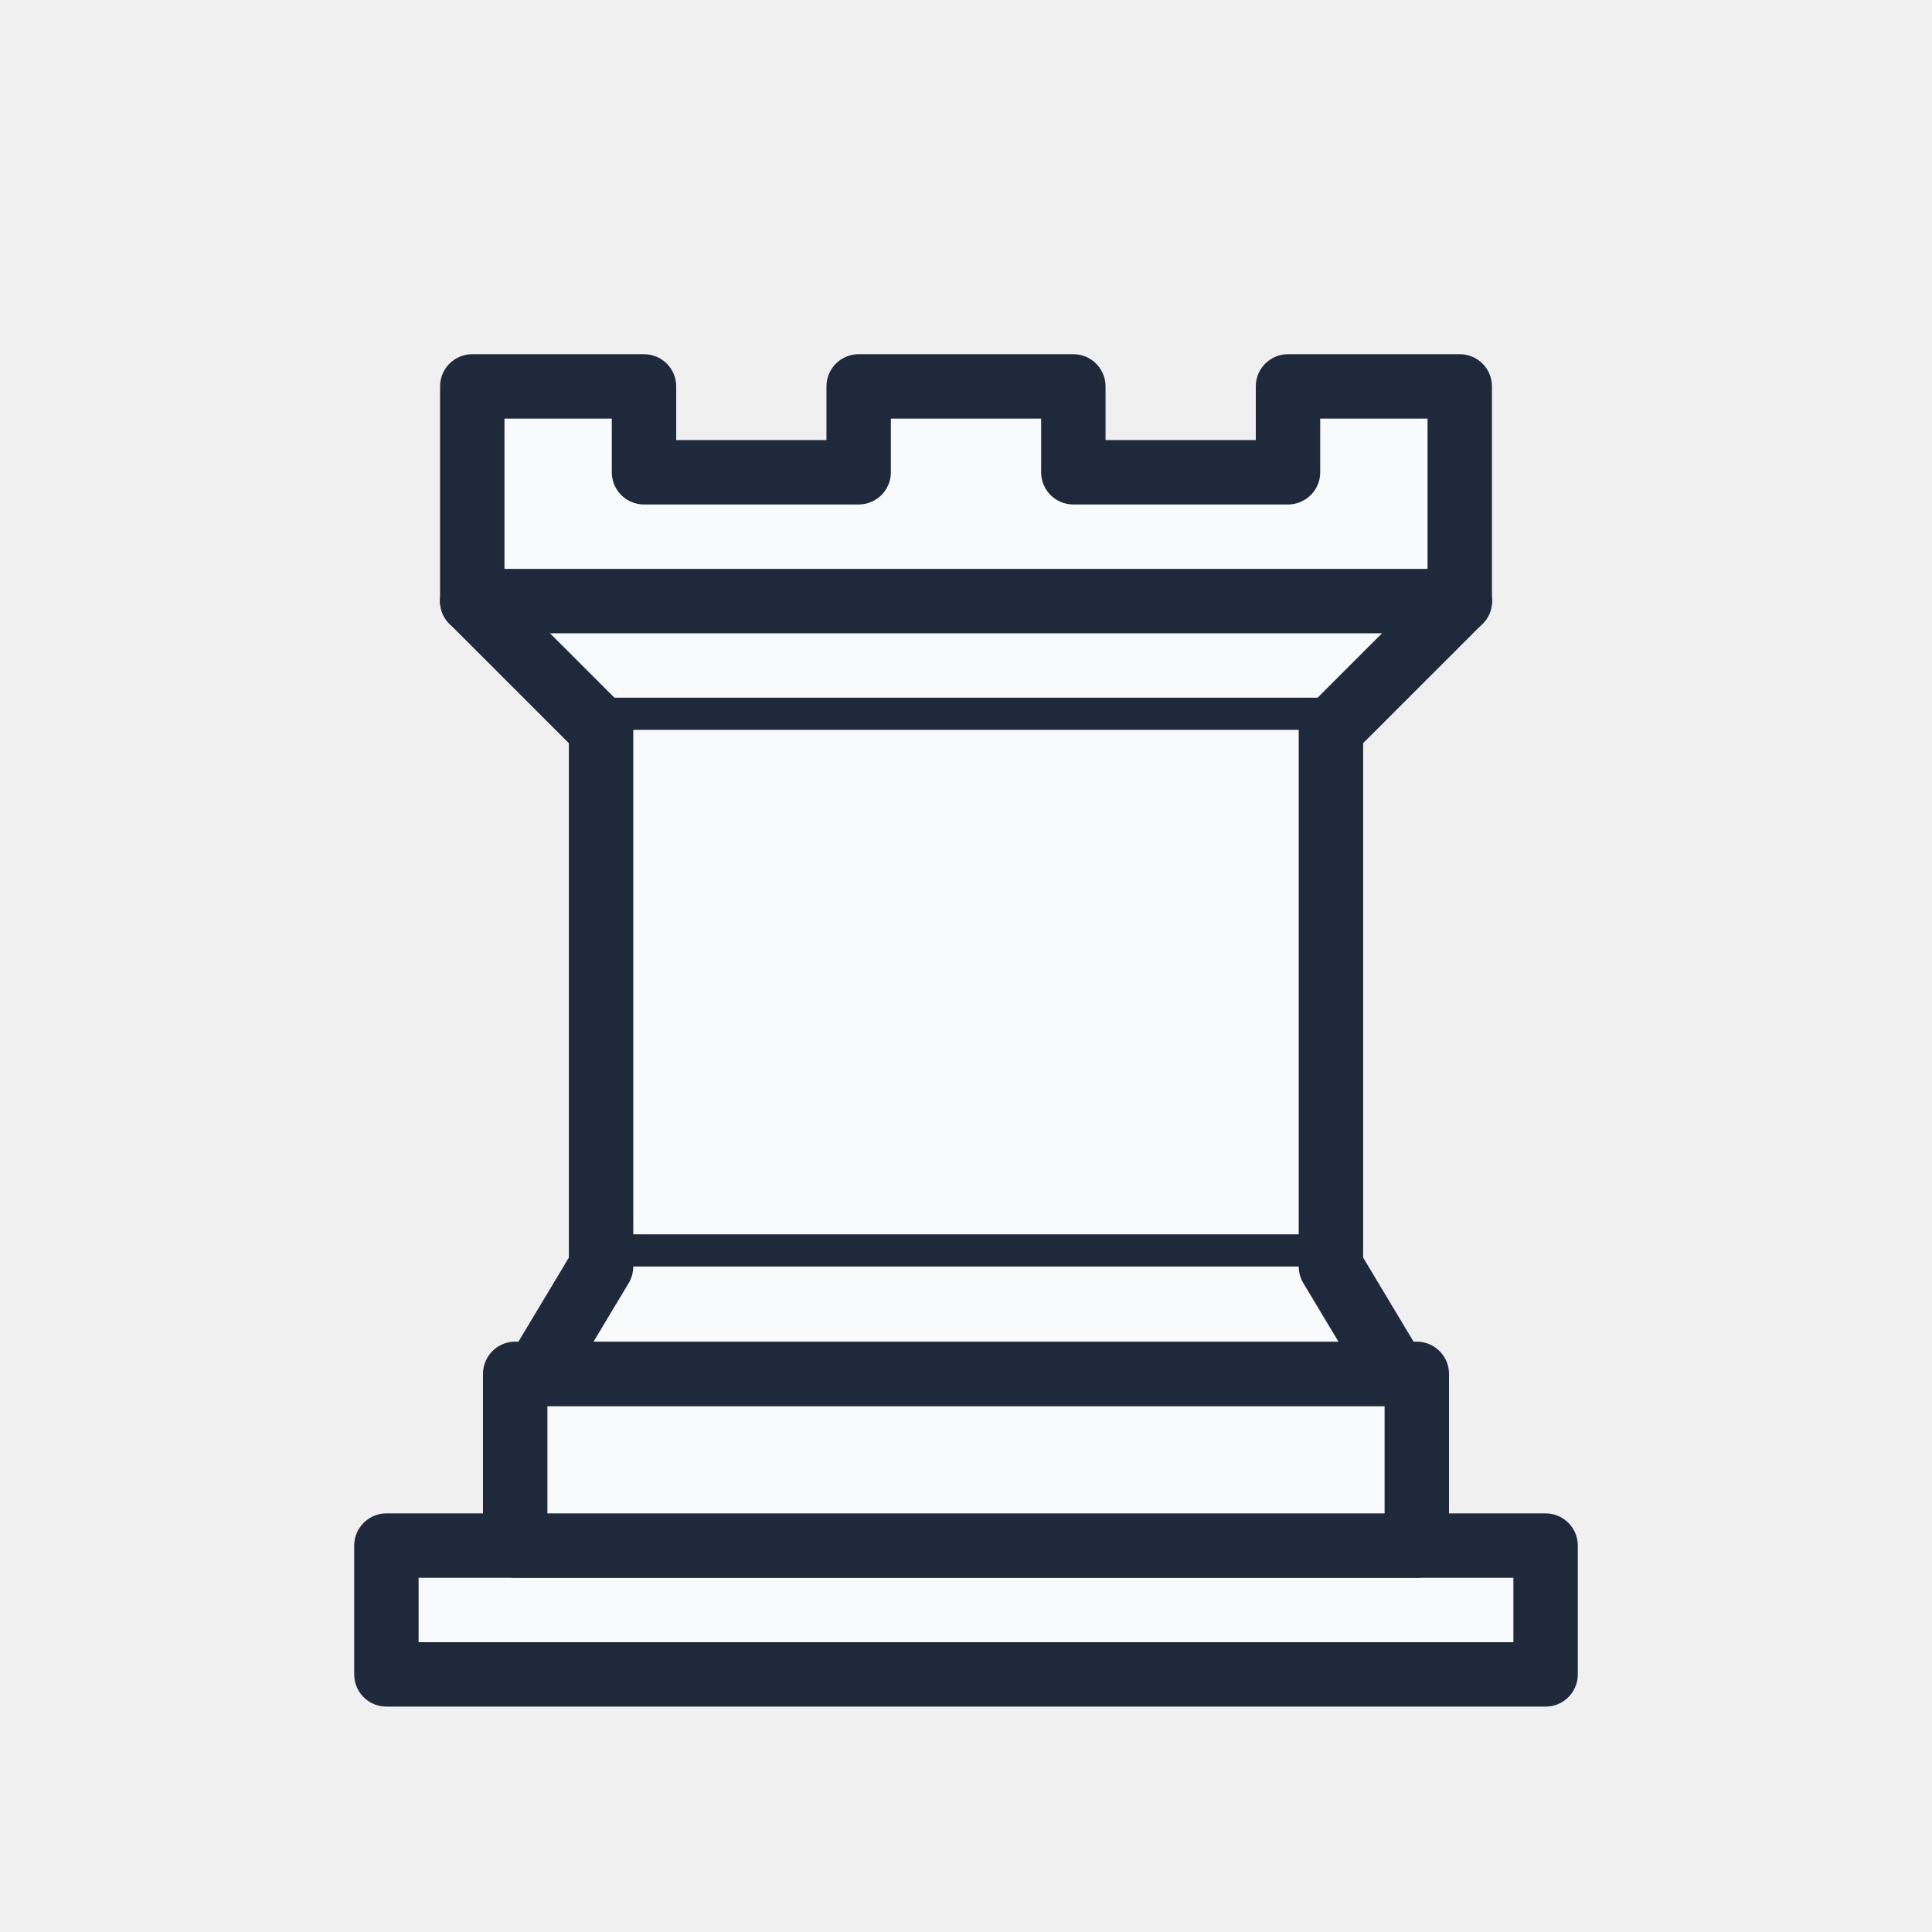
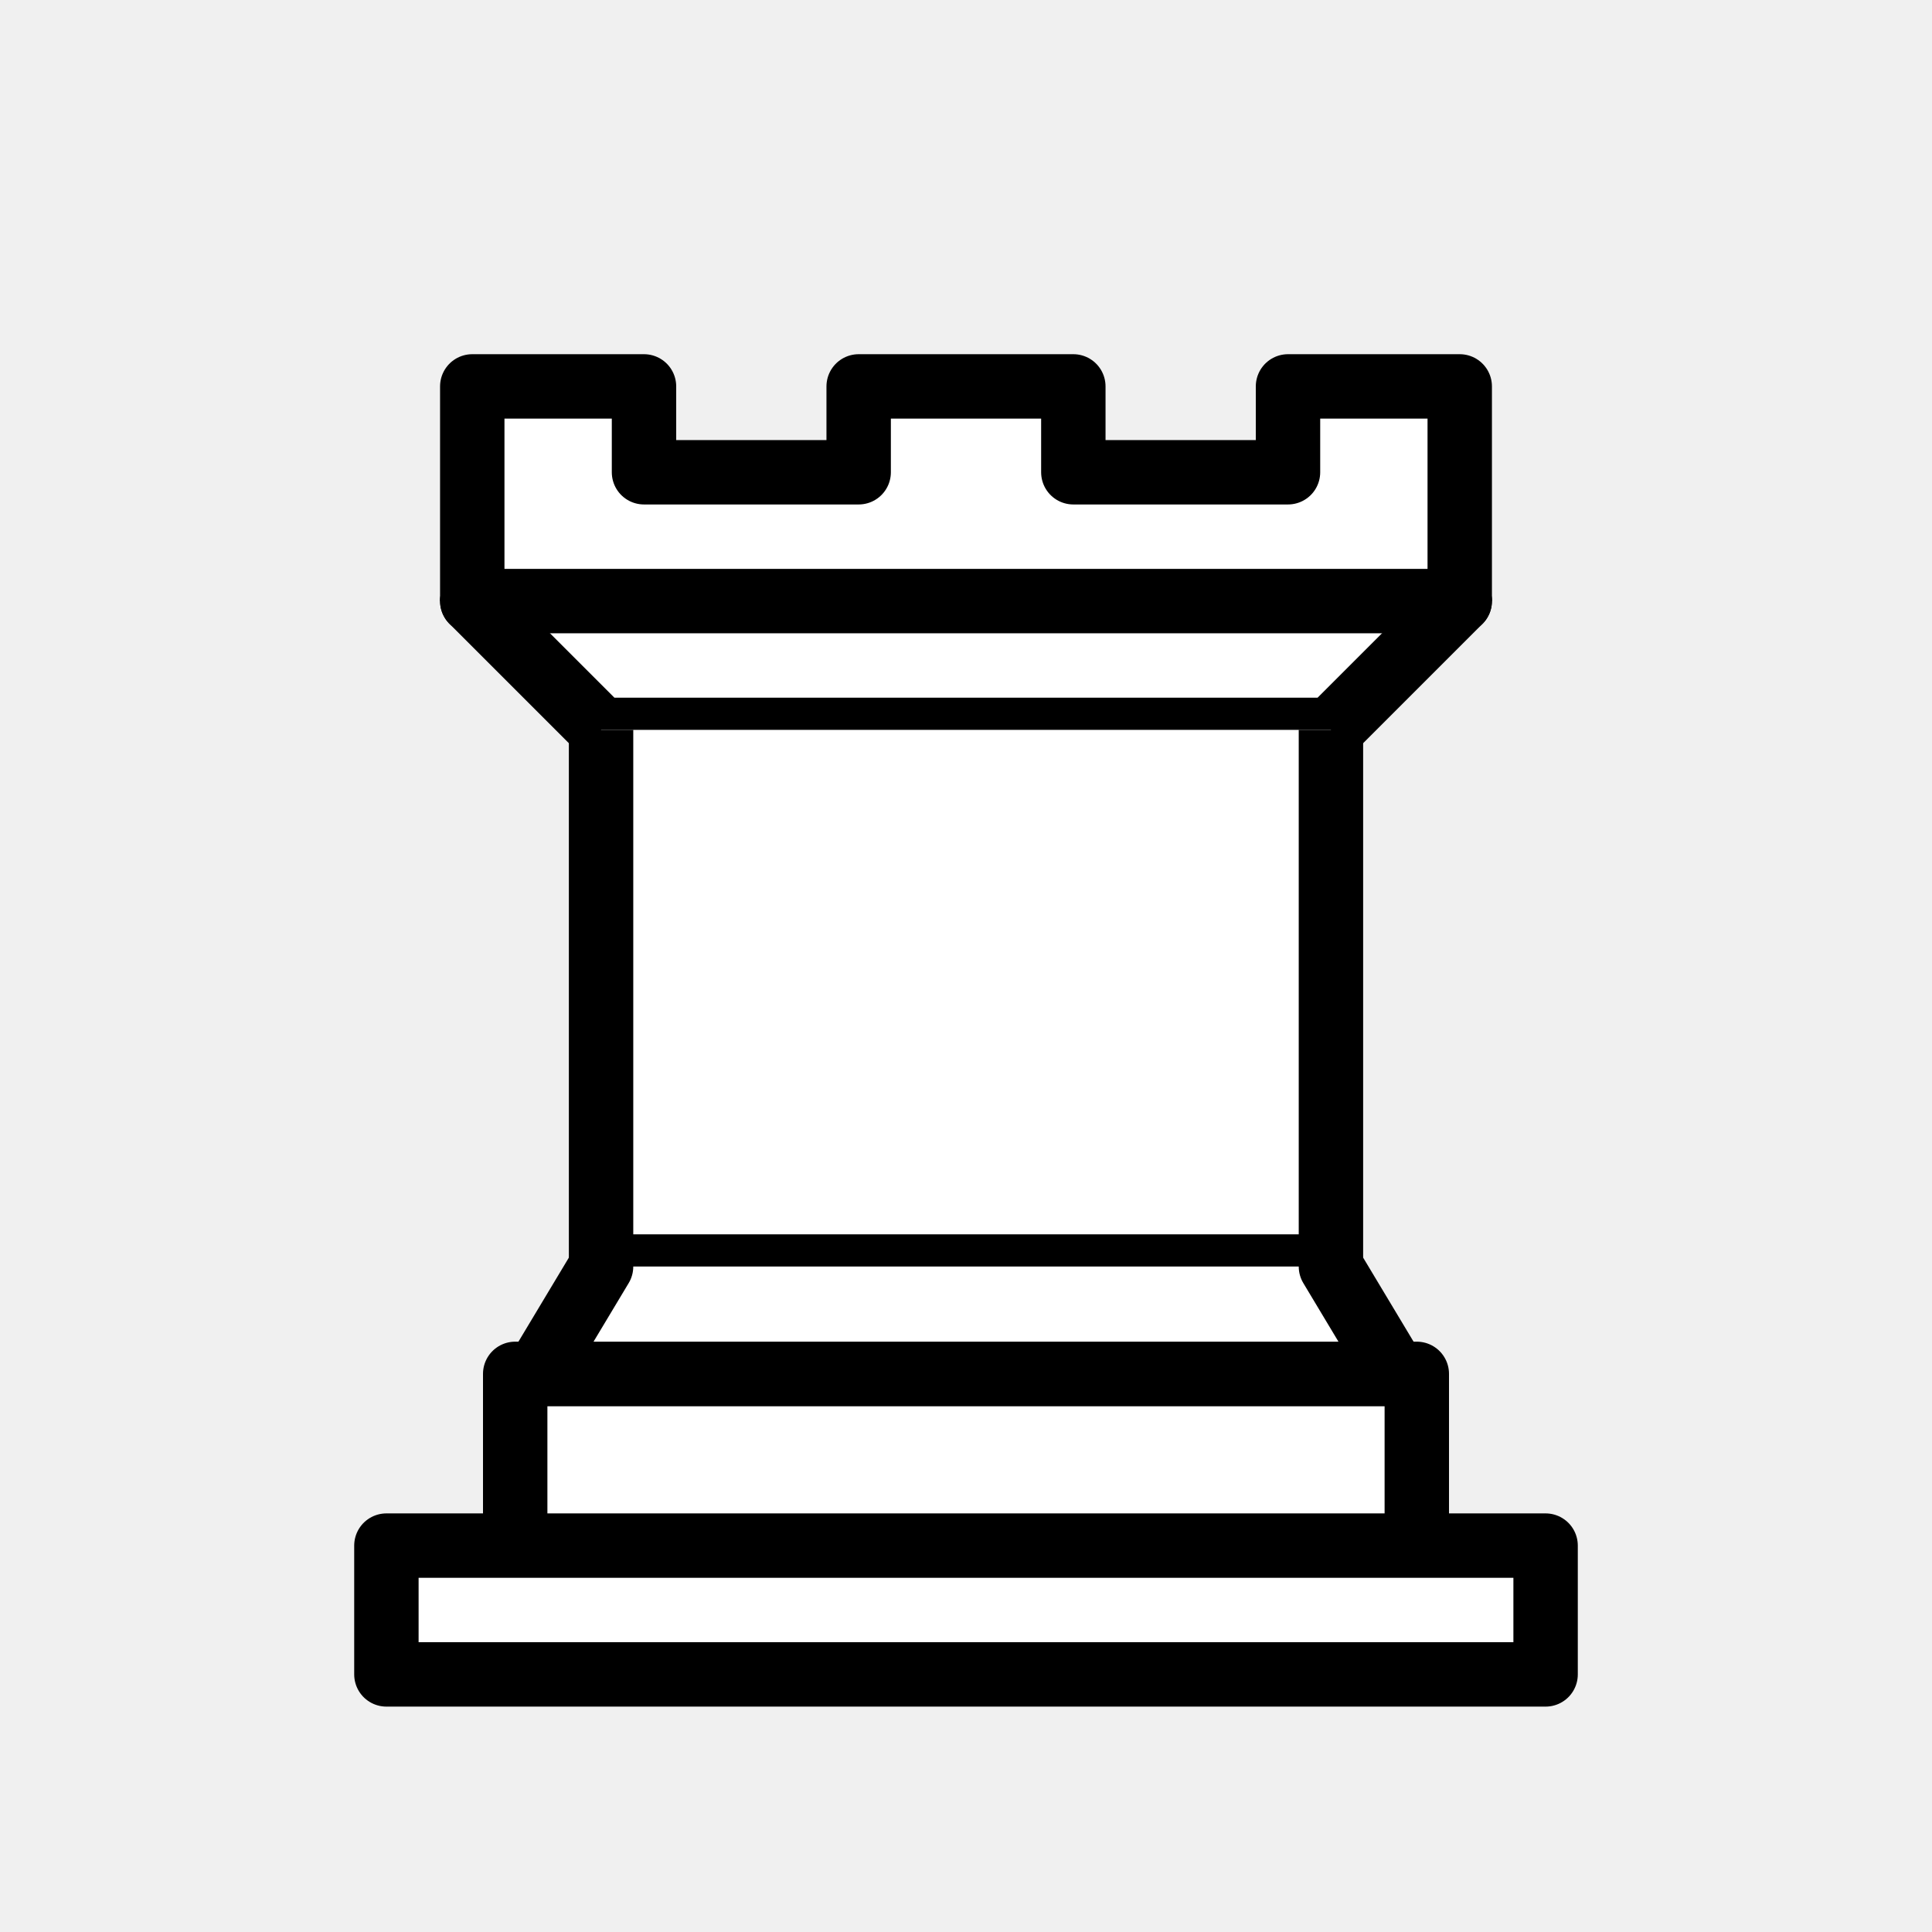
- <svg xmlns="http://www.w3.org/2000/svg" viewBox="0 0 45 45" width="45" height="45">
-   <g style="fill:#f8fafc; stroke:#1e293b; stroke-width:1.5; stroke-linecap:round; stroke-linejoin:round;">
-     <path d="M 9,39 L 36,39 L 36,36 L 9,36 L 9,39 z" />
-     <path d="M 12,36 L 12,32 L 33,32 L 33,36 L 12,36 z" />
-     <path d="M 11,14 L 11,9 L 15,9 L 15,11 L 20,11 L 20,9 L 25,9 L 25,11 L 30,11 L 30,9 L 34,9 L 34,14" />
-     <path d="M 34,14 L 31,17 L 14,17 L 11,14" />
-     <path d="M 31,17 L 31,29.5 L 14,29.5 L 14,17" />
-     <path d="M 31,29.5 L 32.5,32 L 12.5,32 L 14,29.5" />
-     <path d="M 11,14 L 34,14" />
+ <svg xmlns="http://www.w3.org/2000/svg" viewBox="0 0 45 45">
+   <g fill="#fff" fill-rule="evenodd" stroke="#000" stroke-linecap="round" stroke-linejoin="round" stroke-width="1.5">
+     <path stroke-linecap="butt" d="M9 39h27v-3H9zm3-3v-4h21v4zm-1-22V9h4v2h5V9h5v2h5V9h4v5" />
+     <path d="m34 14-3 3H14l-3-3" />
+     <path stroke-linecap="butt" stroke-linejoin="miter" d="M31 17v12.5H14V17" />
+     <path d="m31 29.5 1.5 2.5h-20l1.5-2.5" />
+     <path fill="none" stroke-linejoin="miter" d="M11 14h23" />
  </g>
</svg>
